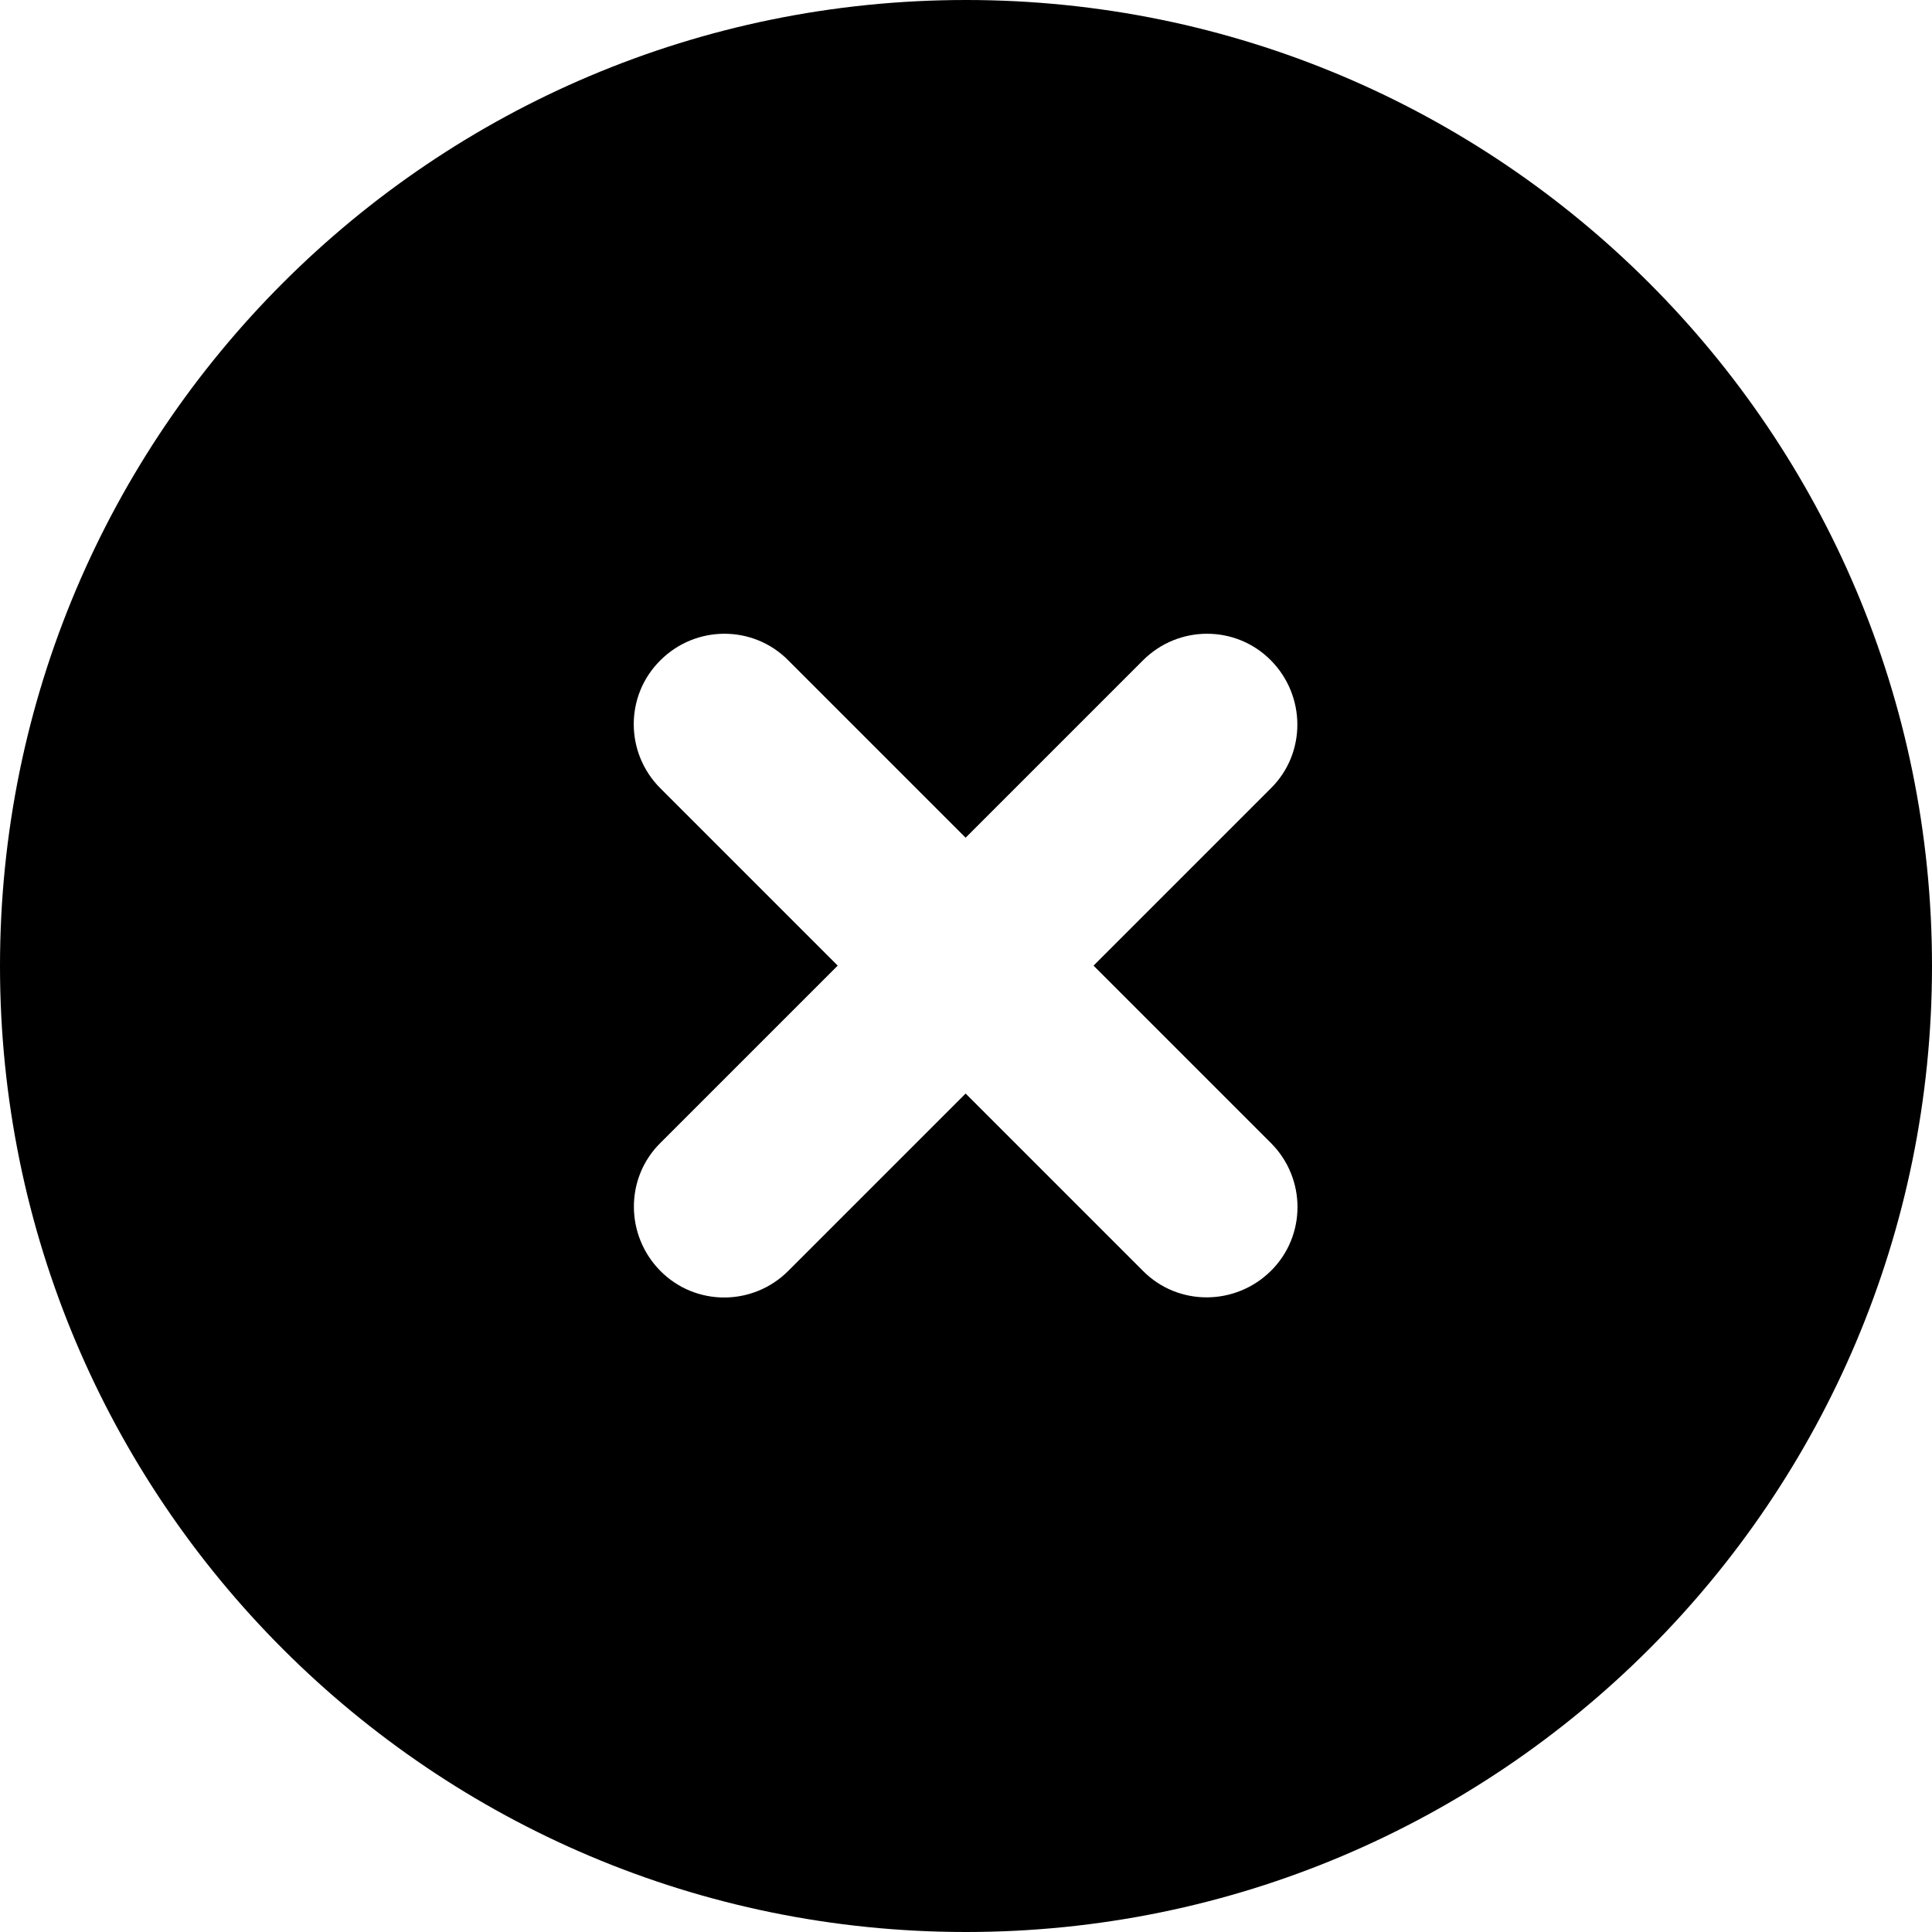
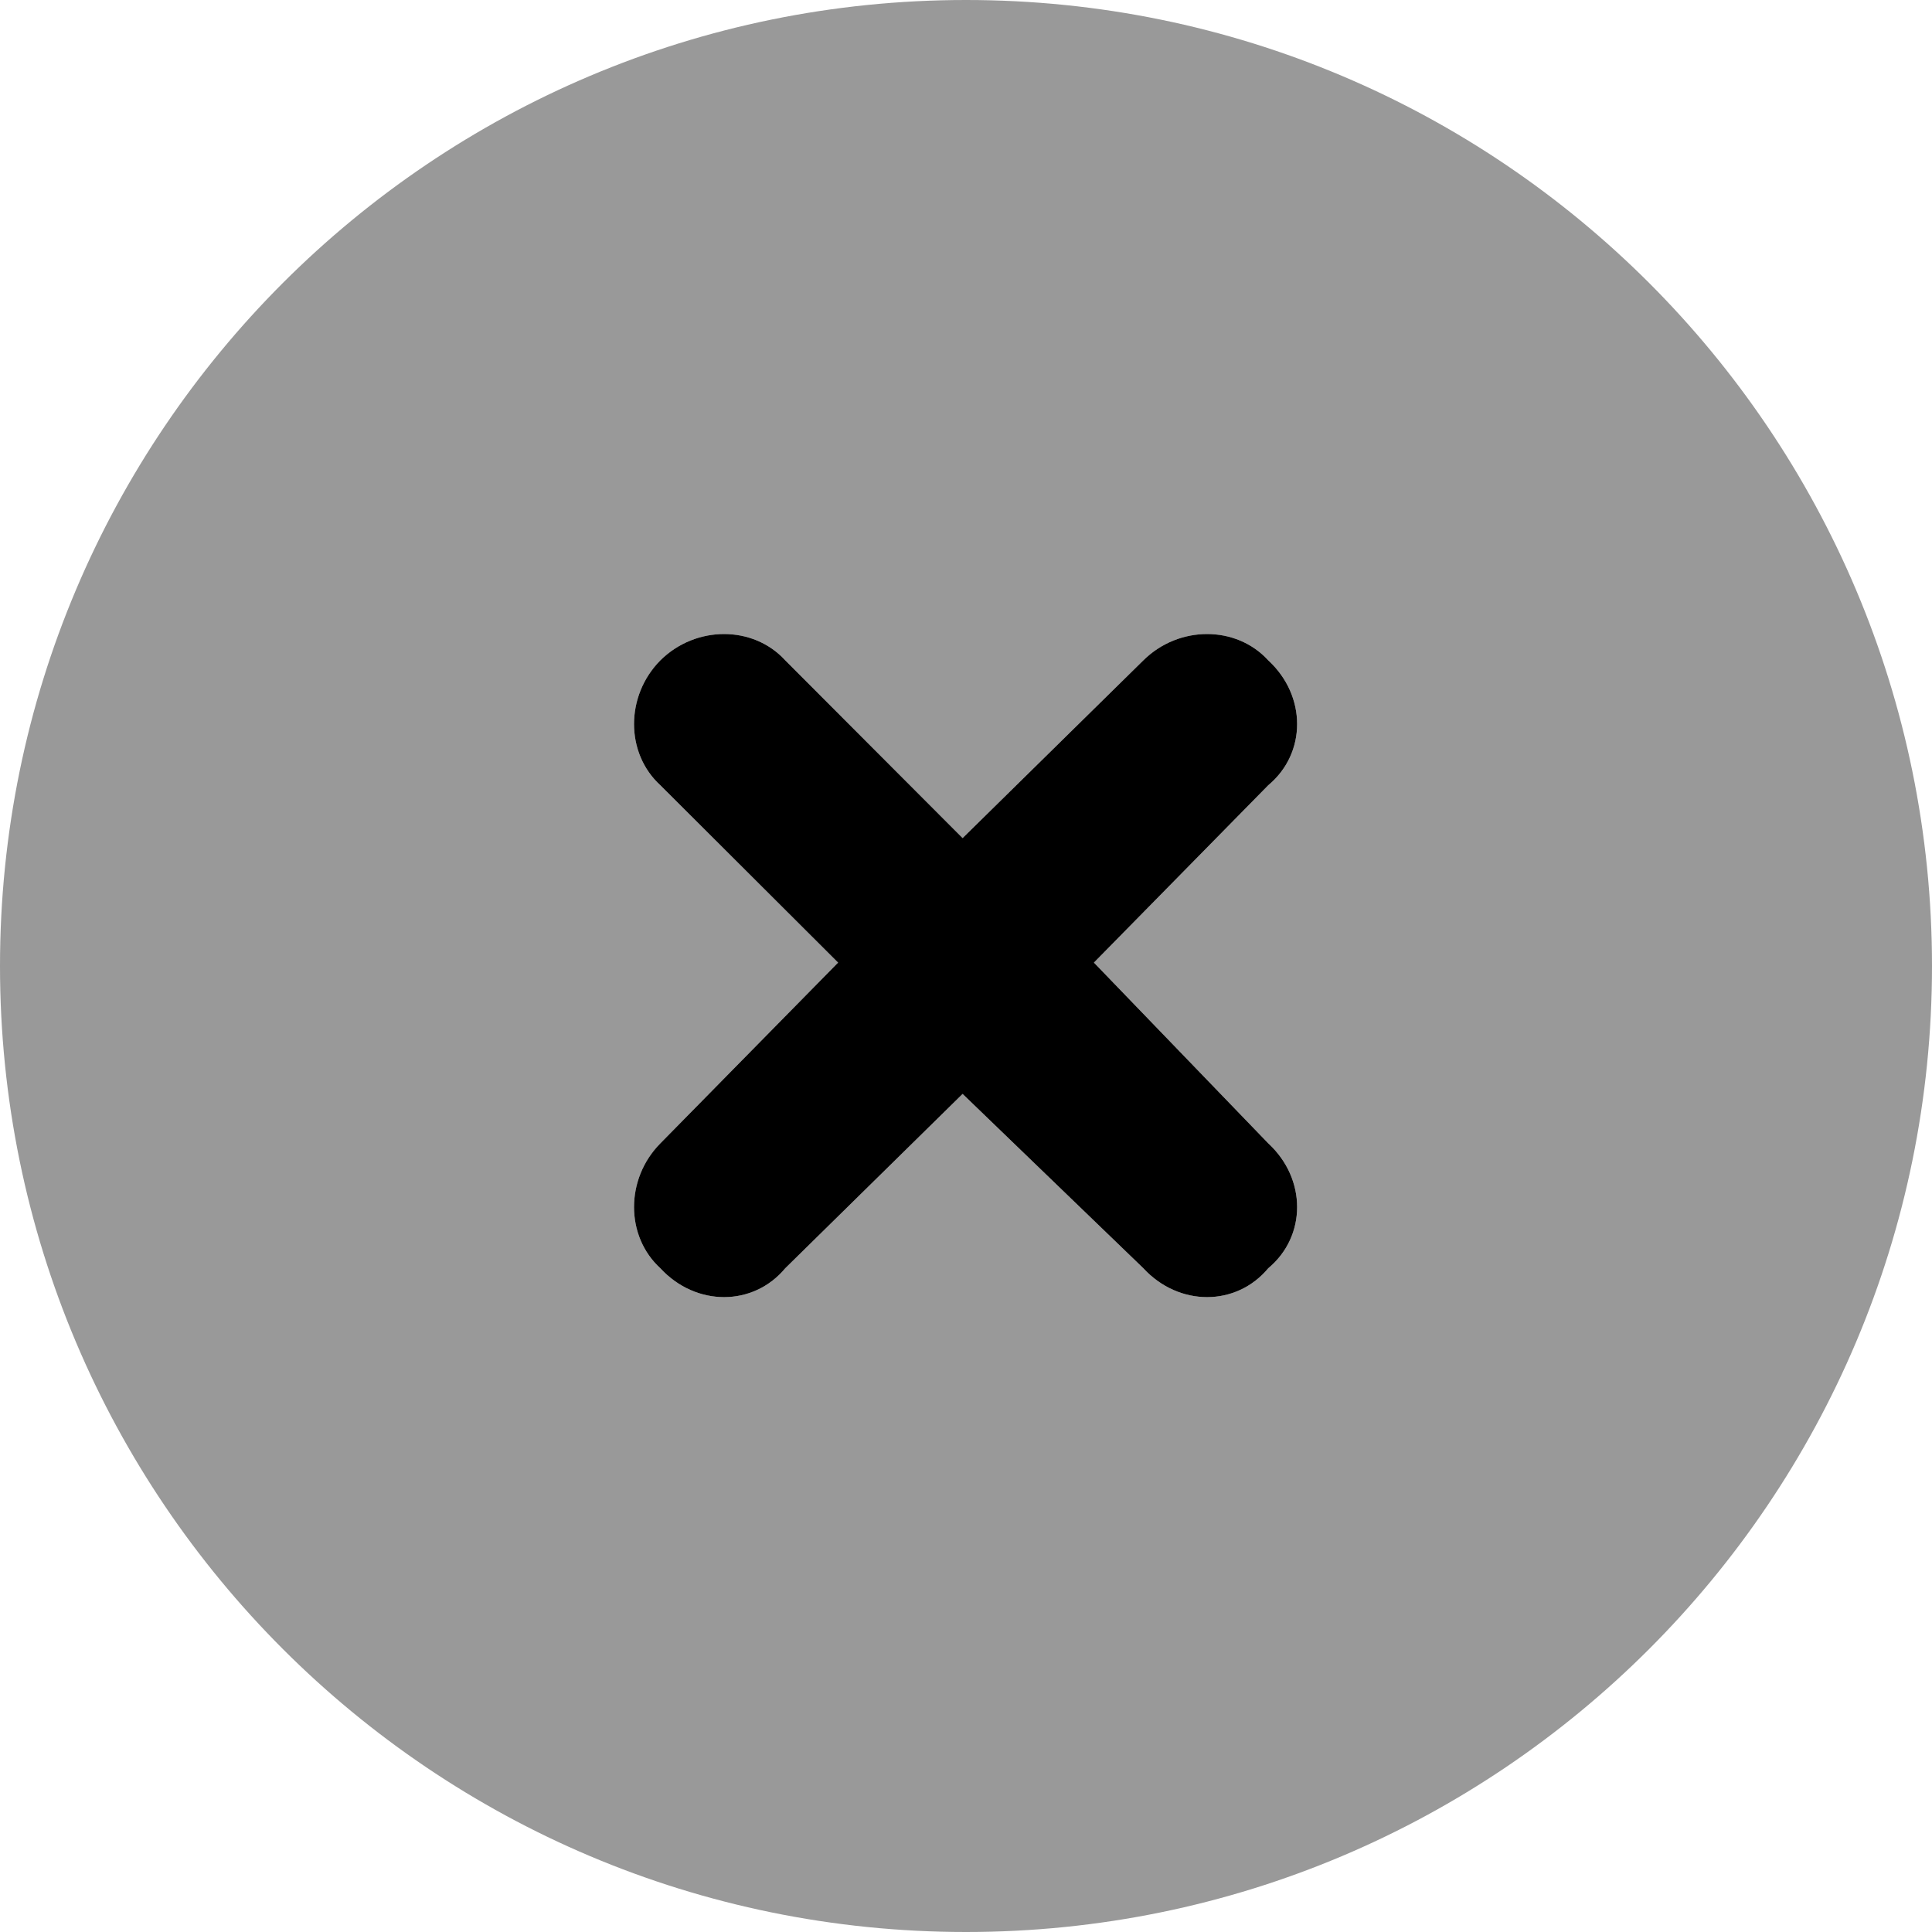
<svg xmlns="http://www.w3.org/2000/svg" viewBox="0 0 512 512">
-   <path d="M256 512c141.4 0 256-114.6 256-256S397.4 0 256 0S0 114.6 0 256S114.6 512 256 512zM175 175c9.4-9.4 24.6-9.4 33.9 0l47 47 47-47c9.4-9.4 24.6-9.4 33.9 0s9.4 24.6 0 33.9l-47 47 47 47c9.4 9.4 9.4 24.6 0 33.9s-24.6 9.4-33.9 0l-47-47-47 47c-9.4 9.4-24.6 9.4-33.9 0s-9.4-24.6 0-33.9l47-47-47-47c-9.4-9.4-9.4-24.6 0-33.9z" />
+   <defs>
+     <style>.fa-secondary{opacity:.4}</style>
+   </defs>
+   <path class="fa-primary" d="M255.1 222.1L303 175C312.4 165.7 327.6 165.7 336.1 175C346.3 184.4 346.3 199.6 336.1 208.1L289.9 255.1L336.1 303C346.3 312.4 346.3 327.6 336.1 336.1C327.6 346.3 312.4 346.3 303 336.1L255.1 289.9L208.1 336.1C199.6 346.3 184.4 346.3 175 336.1C165.7 327.6 165.7 312.4 175 303L222.1 255.1L175 208.1C165.7 199.6 165.7 184.4 175 175C184.4 165.7 199.6 165.7 208.1 175L255.1 222.1z" />
+   <path class="fa-secondary" d="M0 256C0 114.6 114.6 0 256 0C397.4 0 512 114.6 512 256C512 397.4 397.4 512 256 512C114.6 512 0 397.4 0 256zM175 208.1L222.1 255.1L175 303C165.7 312.4 165.7 327.6 175 336.1C184.4 346.3 199.6 346.3 208.1 336.1L255.1 289.9L303 336.1C312.4 346.3 327.6 346.3 336.1 336.1C346.3 327.6 346.3 312.4 336.1 303L289.9 255.1L336.1 208.1C346.3 199.6 346.3 184.4 336.1 175C327.6 165.7 312.4 165.7 303 175L255.1 222.1L208.1 175C199.6 165.7 184.4 165.7 175 175C165.7 184.4 165.7 199.6 175 208.1V208.1z" />
</svg>
